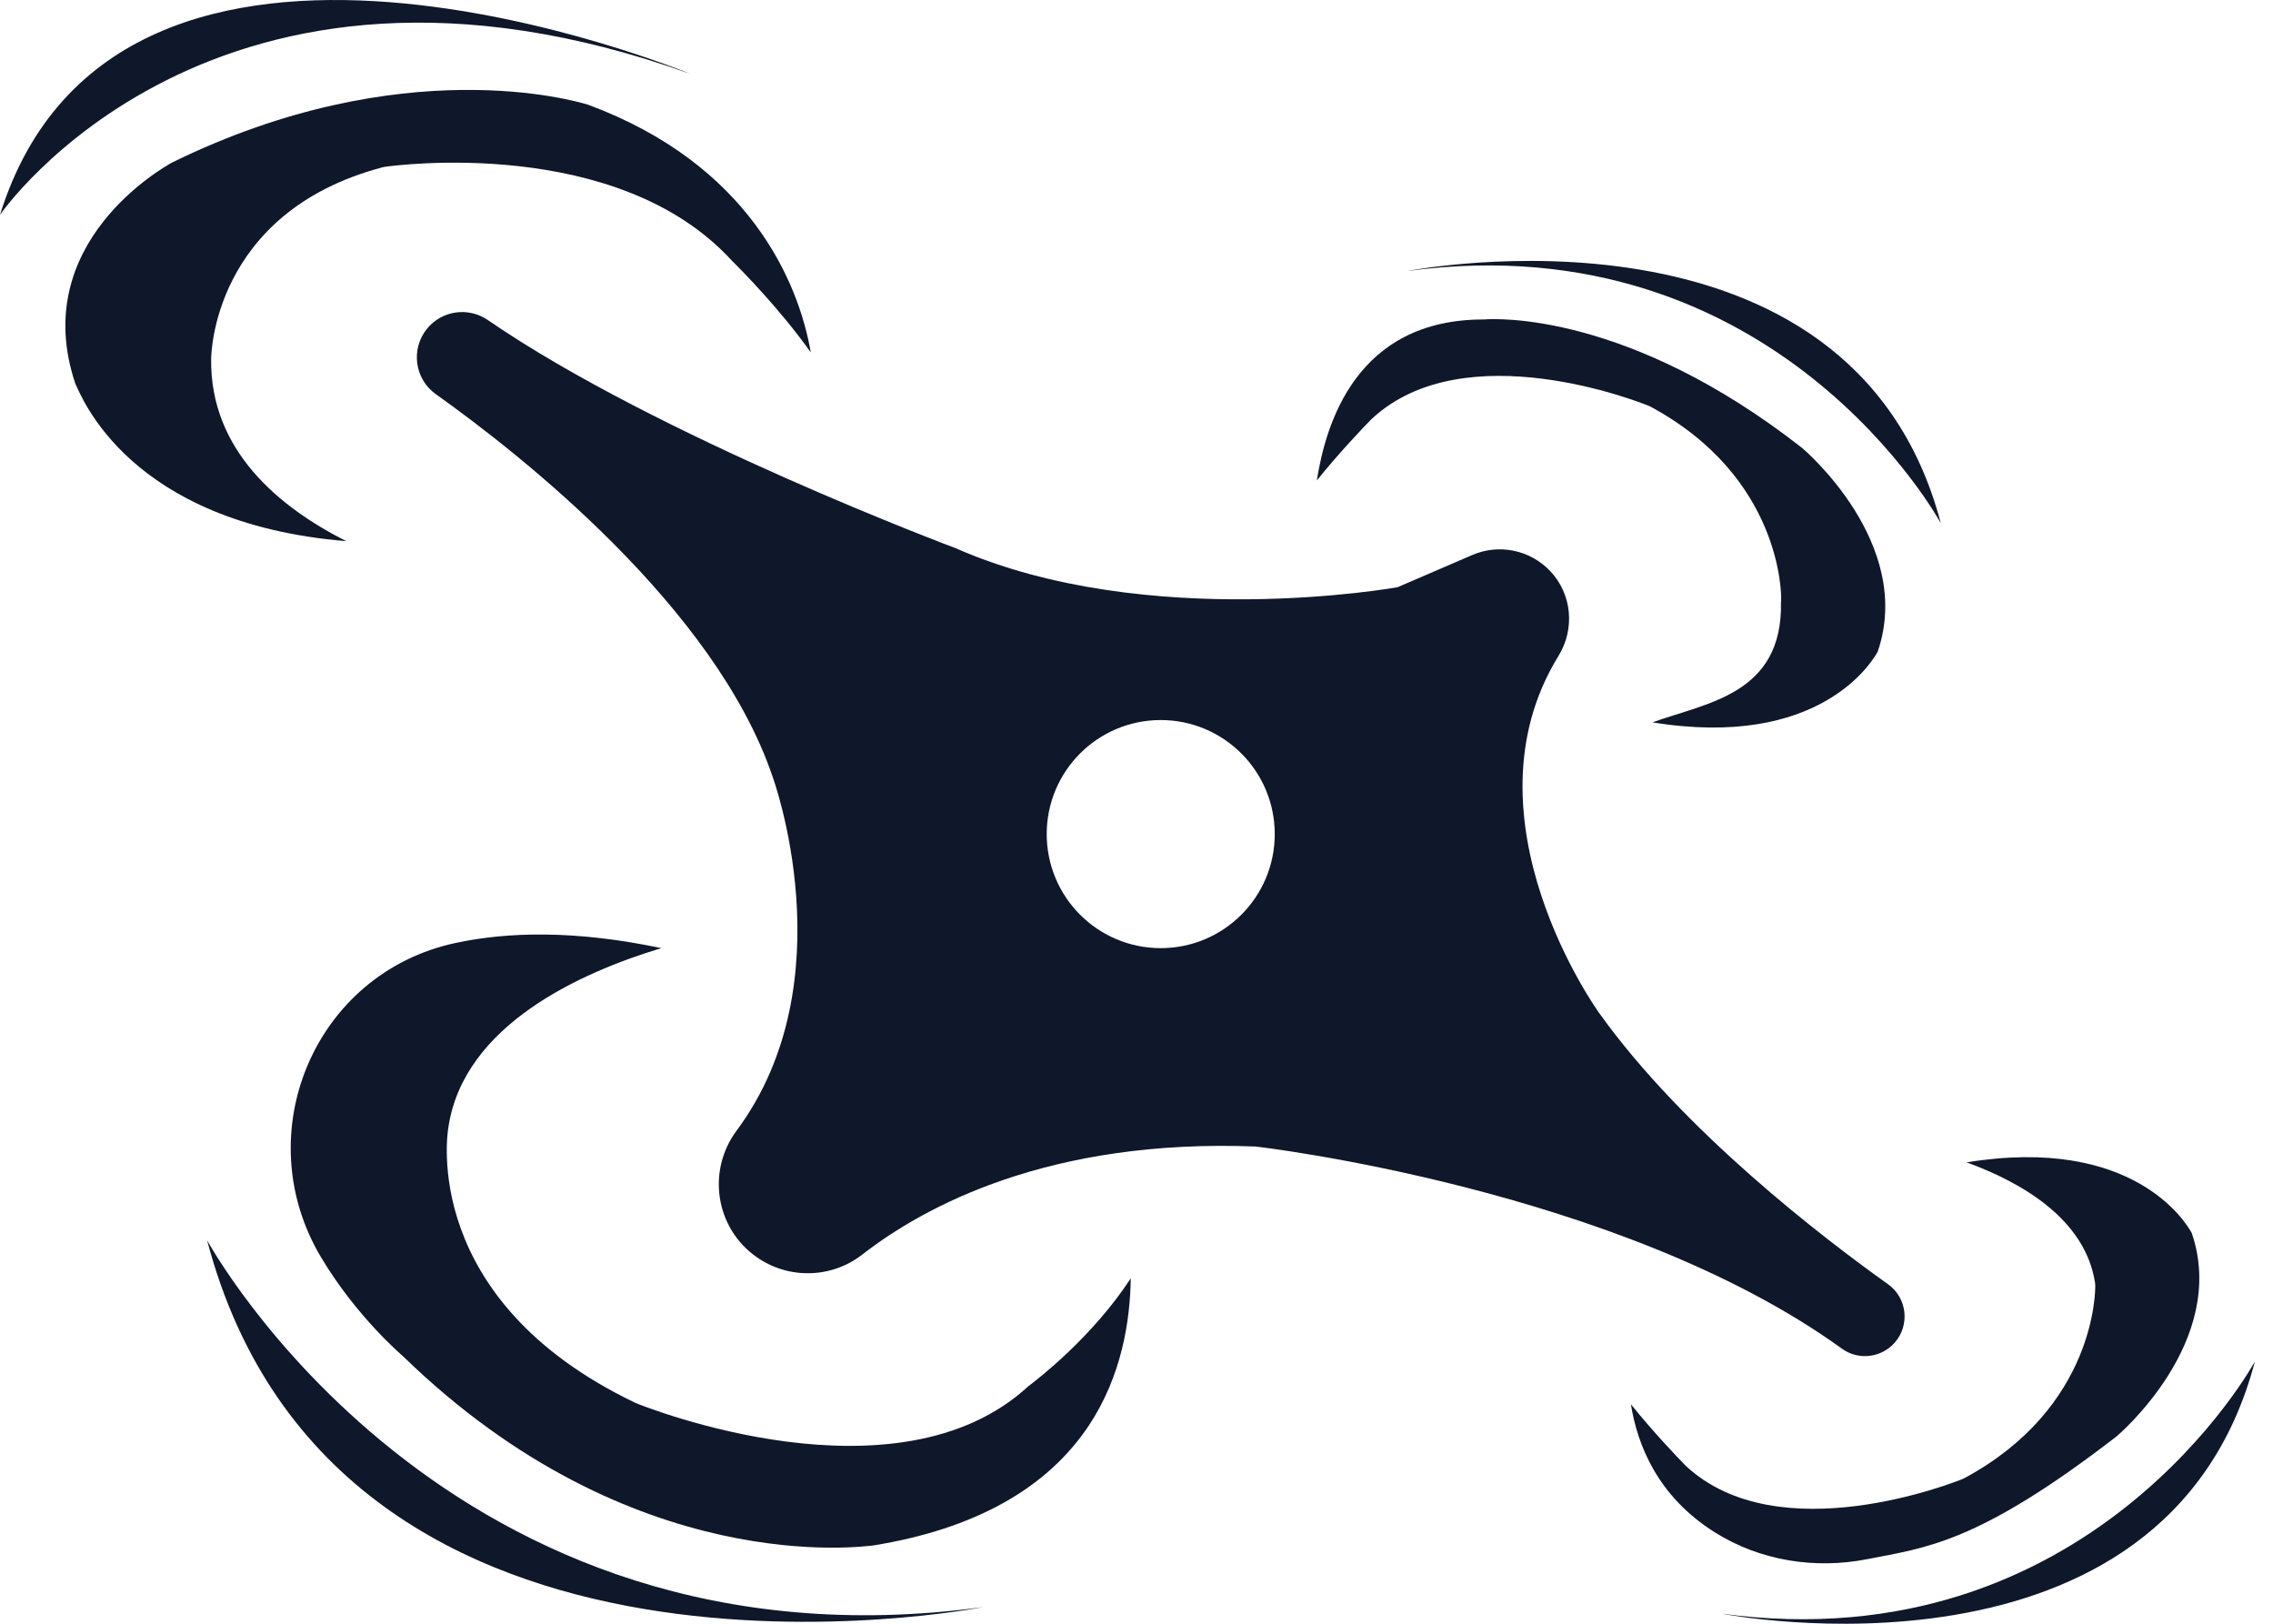
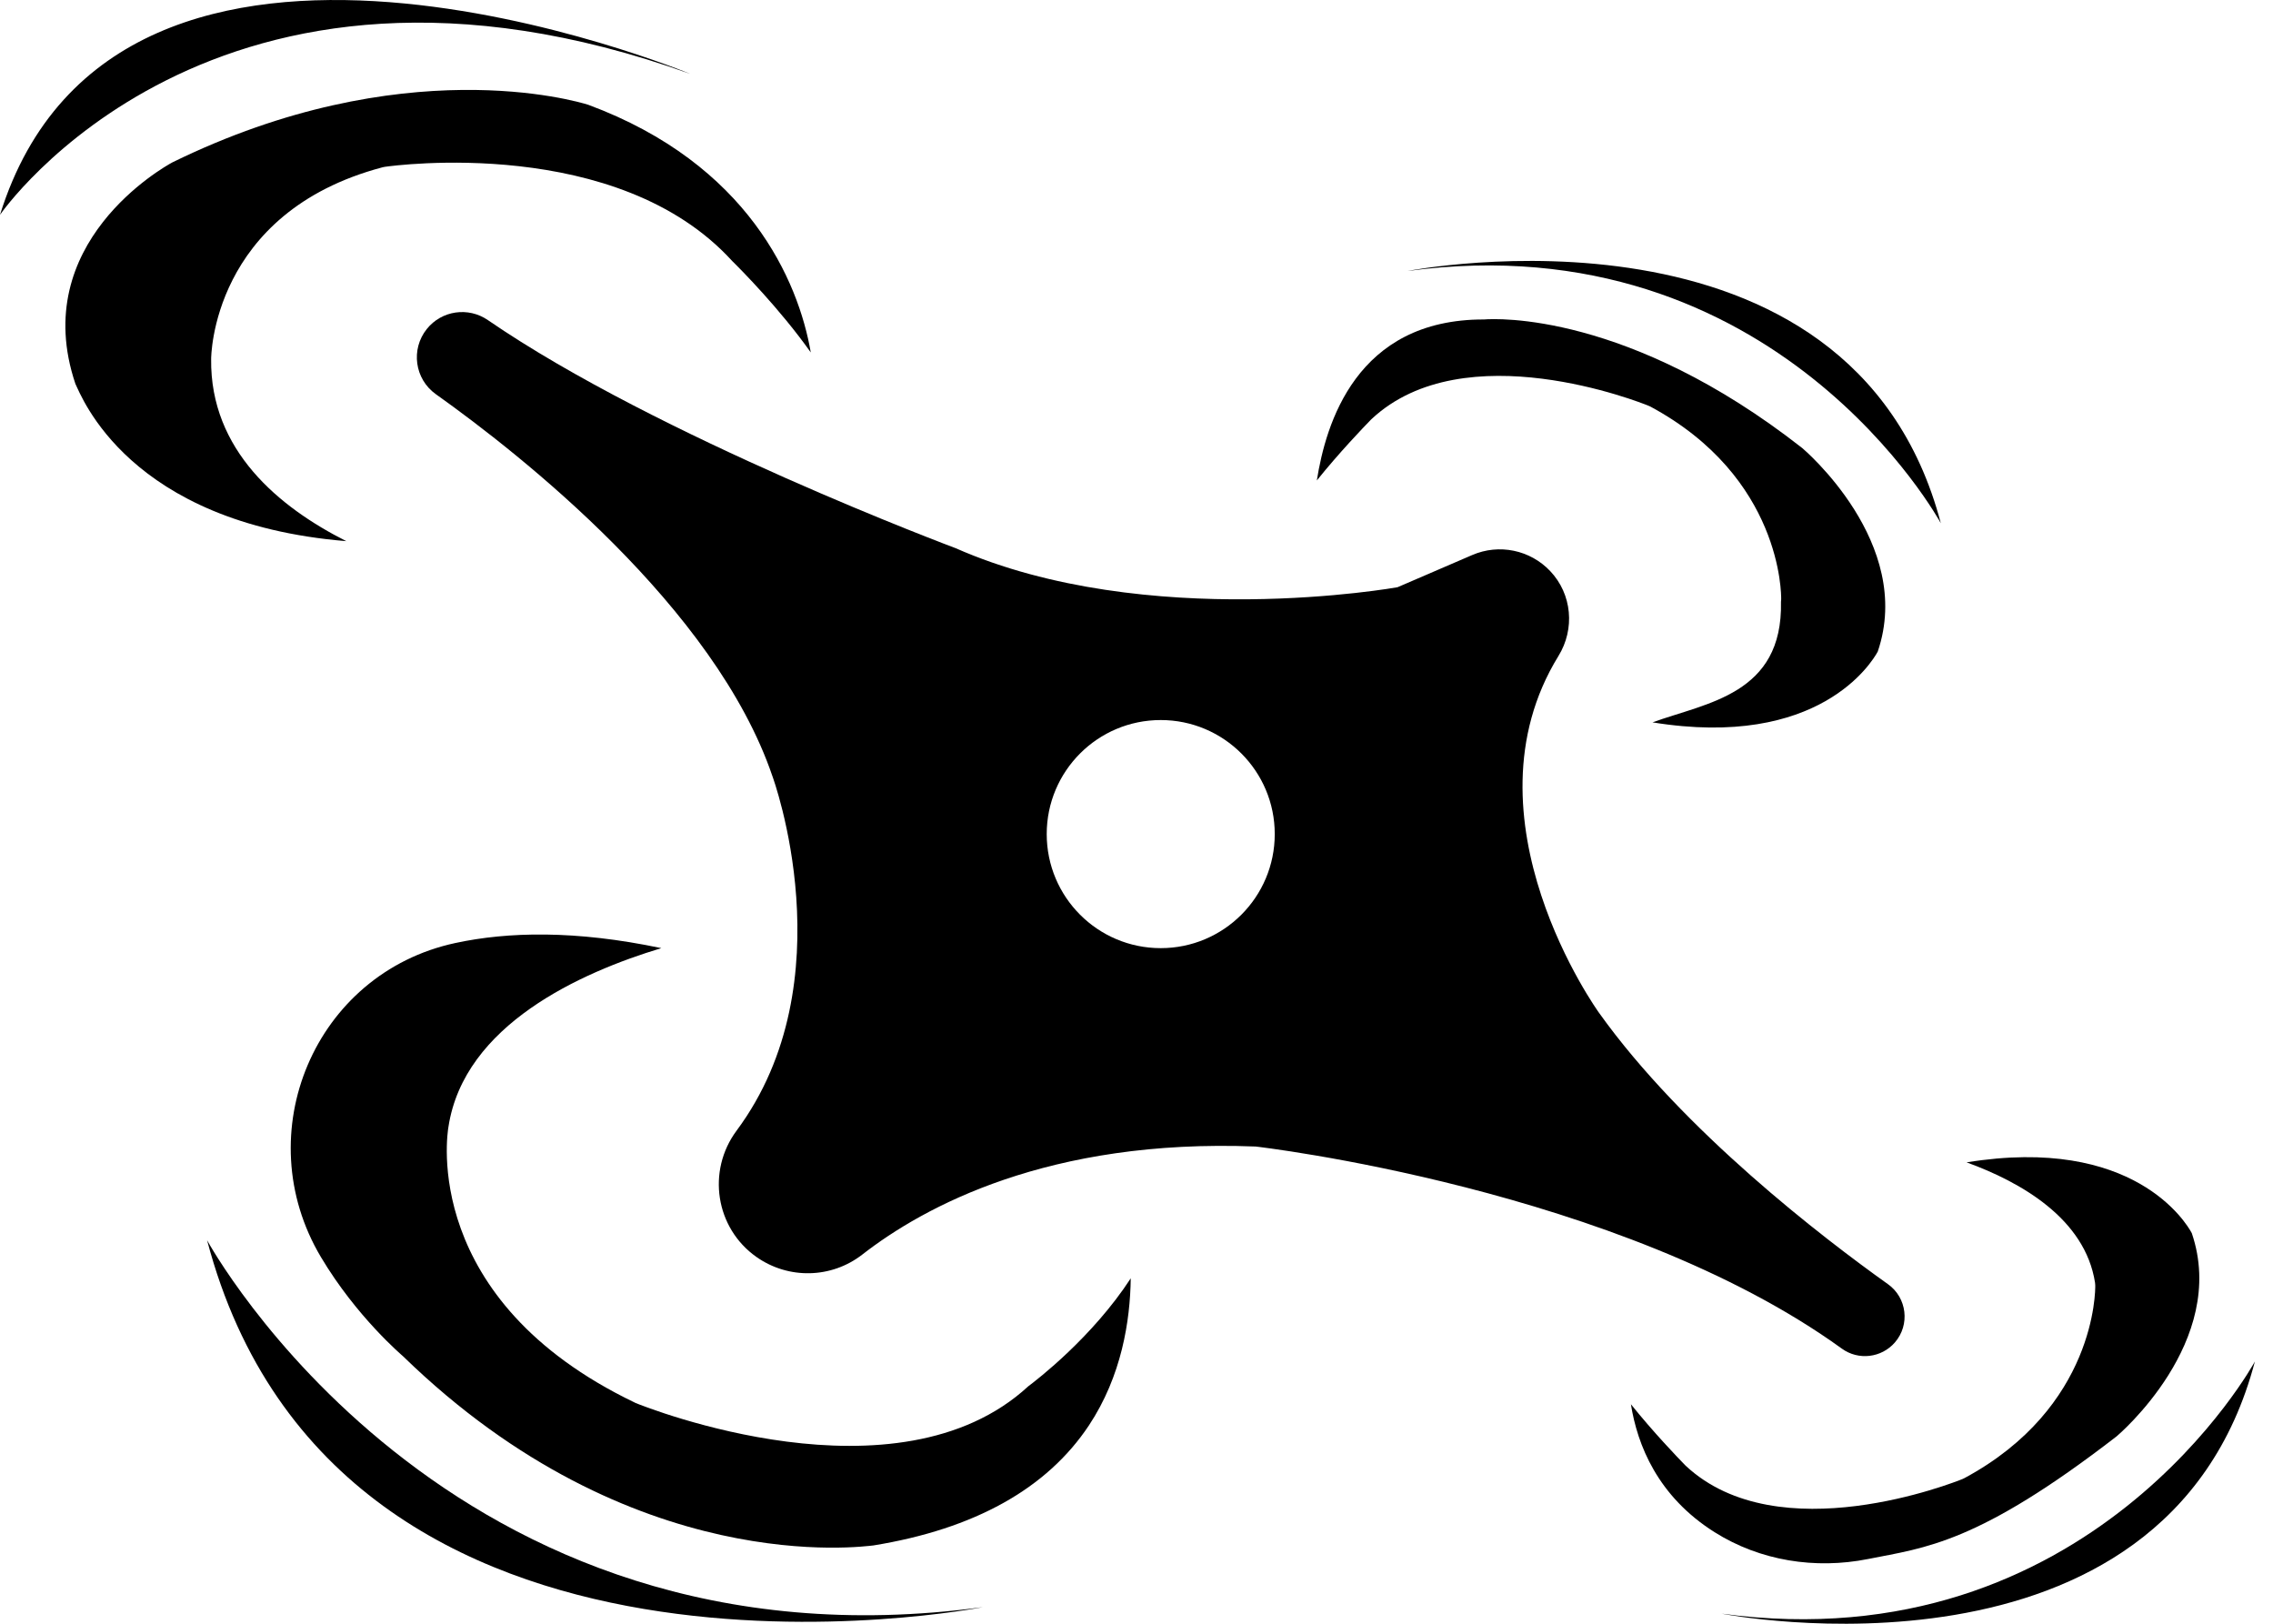
<svg xmlns="http://www.w3.org/2000/svg" width="56" height="40" viewBox="0 0 56 40" fill="none">
-   <path d="M27.858 31.491C27.845 32.532 27.635 33.898 26.826 35.117C25.791 36.673 24.006 37.667 21.519 38.071C21.294 38.091 15.591 38.916 9.933 33.414C9.913 33.394 8.786 32.444 7.907 30.968C6.092 27.921 7.749 23.976 11.217 23.231C12.512 22.952 14.177 22.911 16.293 23.357C14.306 23.956 11.434 25.246 11.049 27.756C11.018 27.928 10.363 32.017 15.635 34.55L15.661 34.563C15.923 34.669 22.102 37.13 25.333 34.151C25.543 33.994 26.913 32.943 27.858 31.491Z" fill="#0F172A" />
-   <path d="M5.102 30.553C5.102 30.553 10.978 41.381 24.216 39.591C24.216 39.591 8.311 42.722 5.102 30.553Z" fill="#0F172A" />
-   <path d="M52.148 35.383C48.721 38.031 47.438 38.124 46.021 38.406C44.723 38.664 43.363 38.451 42.243 37.745C40.837 36.86 40.339 35.591 40.181 34.593C40.726 35.273 41.33 35.903 41.516 36.093L41.532 36.109C43.818 38.242 48.168 36.509 48.353 36.434L48.399 36.412C51.635 34.669 51.623 31.788 51.621 31.666L51.616 31.601C51.372 30.02 49.783 29.118 48.451 28.634C52.569 27.965 53.864 30.125 53.999 30.377C54.911 33.049 52.166 35.368 52.148 35.383Z" fill="#0F172A" />
-   <path d="M55.554 33.539C55.554 33.539 51.515 40.982 42.416 39.752C42.416 39.752 53.349 41.904 55.554 33.539Z" fill="#0F172A" />
-   <path d="M19.975 8.682C19.209 7.601 18.238 6.625 18.04 6.431C15.217 3.329 9.713 4.076 9.479 4.11L9.425 4.121C5.206 5.237 5.202 8.821 5.202 8.844C5.173 11.094 6.879 12.498 8.532 13.331C3.166 12.888 2.004 9.752 1.857 9.454C0.69 5.988 4.04 4.111 4.251 3.998C9.912 1.226 14.203 2.49 14.492 2.581C18.43 4.04 19.671 6.915 19.975 8.682Z" fill="#0F172A" />
-   <path d="M0 5.292C0 5.292 5.269 -2.394 17.006 1.82C17.006 1.82 2.909 -4.049 0 5.292Z" fill="#0F172A" />
-   <path d="M46.262 16.052C46.119 16.315 44.817 18.462 40.713 17.795C42.045 17.31 43.926 17.11 43.878 14.828L43.883 14.764C43.885 14.642 43.897 11.759 40.661 10.016L40.614 9.995C40.43 9.92 36.081 8.186 33.794 10.321L33.778 10.336C33.592 10.527 32.988 11.156 32.443 11.836C32.661 10.454 33.407 7.861 36.562 7.87C36.848 7.846 40.116 7.681 44.401 11.037C44.429 11.061 47.173 13.381 46.262 16.052Z" fill="#0F172A" />
-   <path d="M47.816 12.889C47.816 12.889 43.777 5.446 34.677 6.676C34.677 6.676 45.611 4.524 47.816 12.889Z" fill="#0F172A" />
-   <path d="M46.515 31.636C44.906 30.489 41.474 27.861 39.396 24.951C39.396 24.951 35.931 20.161 38.395 16.161C38.807 15.494 38.731 14.636 38.192 14.068C37.698 13.546 36.931 13.388 36.271 13.673L34.431 14.466C34.431 14.466 28.252 15.58 23.541 13.503C23.541 13.503 16.207 10.764 12.019 7.885C11.536 7.553 10.881 7.648 10.515 8.105C10.115 8.605 10.216 9.338 10.737 9.71C12.818 11.19 17.617 14.96 19.032 19.126C19.032 19.126 20.888 24.163 18.148 27.852C17.409 28.846 17.625 30.252 18.637 30.965C19.426 31.52 20.484 31.497 21.245 30.905C22.758 29.728 25.839 28.044 30.936 28.244C30.936 28.244 39.903 29.266 45.378 33.223C45.787 33.519 46.354 33.451 46.685 33.07C47.062 32.635 46.983 31.97 46.515 31.636ZM28.597 23.357C27.045 23.357 25.788 22.099 25.788 20.547C25.788 18.996 27.045 17.738 28.597 17.738C30.148 17.738 31.406 18.996 31.406 20.547C31.406 22.099 30.148 23.357 28.597 23.357Z" fill="#0F172A" />
+   <path d="M27.858 31.491C27.845 32.532 27.635 33.898 26.826 35.117C25.791 36.673 24.006 37.667 21.519 38.071C21.294 38.091 15.591 38.916 9.933 33.414C9.913 33.394 8.786 32.444 7.907 30.968C6.092 27.921 7.749 23.976 11.217 23.231C12.512 22.952 14.177 22.911 16.293 23.357C14.306 23.956 11.434 25.246 11.049 27.756C11.018 27.928 10.363 32.017 15.635 34.55L15.661 34.563C15.923 34.669 22.102 37.13 25.333 34.151C25.543 33.994 26.913 32.943 27.858 31.491Z" fill="currentColor" />
+   <path d="M5.102 30.553C5.102 30.553 10.978 41.381 24.216 39.591C24.216 39.591 8.311 42.722 5.102 30.553Z" fill="currentColor" />
+   <path d="M52.148 35.383C48.721 38.031 47.438 38.124 46.021 38.406C44.723 38.664 43.363 38.451 42.243 37.745C40.837 36.86 40.339 35.591 40.181 34.593C40.726 35.273 41.33 35.903 41.516 36.093L41.532 36.109C43.818 38.242 48.168 36.509 48.353 36.434L48.399 36.412C51.635 34.669 51.623 31.788 51.621 31.666L51.616 31.601C51.372 30.02 49.783 29.118 48.451 28.634C52.569 27.965 53.864 30.125 53.999 30.377C54.911 33.049 52.166 35.368 52.148 35.383Z" fill="currentColor" />
+   <path d="M55.554 33.539C55.554 33.539 51.515 40.982 42.416 39.752C42.416 39.752 53.349 41.904 55.554 33.539Z" fill="currentColor" />
+   <path d="M19.975 8.682C19.209 7.601 18.238 6.625 18.04 6.431C15.217 3.329 9.713 4.076 9.479 4.11L9.425 4.121C5.206 5.237 5.202 8.821 5.202 8.844C5.173 11.094 6.879 12.498 8.532 13.331C3.166 12.888 2.004 9.752 1.857 9.454C0.69 5.988 4.04 4.111 4.251 3.998C9.912 1.226 14.203 2.49 14.492 2.581C18.43 4.04 19.671 6.915 19.975 8.682Z" fill="currentColor" />
+   <path d="M0 5.292C0 5.292 5.269 -2.394 17.006 1.82C17.006 1.82 2.909 -4.049 0 5.292Z" fill="currentColor" />
+   <path d="M46.262 16.052C46.119 16.315 44.817 18.462 40.713 17.795C42.045 17.31 43.926 17.11 43.878 14.828L43.883 14.764C43.885 14.642 43.897 11.759 40.661 10.016L40.614 9.995C40.43 9.92 36.081 8.186 33.794 10.321L33.778 10.336C33.592 10.527 32.988 11.156 32.443 11.836C32.661 10.454 33.407 7.861 36.562 7.87C36.848 7.846 40.116 7.681 44.401 11.037C44.429 11.061 47.173 13.381 46.262 16.052Z" fill="currentColor" />
+   <path d="M47.816 12.889C47.816 12.889 43.777 5.446 34.677 6.676C34.677 6.676 45.611 4.524 47.816 12.889Z" fill="currentColor" />
+   <path d="M46.515 31.636C44.906 30.489 41.474 27.861 39.396 24.951C39.396 24.951 35.931 20.161 38.395 16.161C38.807 15.494 38.731 14.636 38.192 14.068C37.698 13.546 36.931 13.388 36.271 13.673L34.431 14.466C34.431 14.466 28.252 15.58 23.541 13.503C23.541 13.503 16.207 10.764 12.019 7.885C11.536 7.553 10.881 7.648 10.515 8.105C10.115 8.605 10.216 9.338 10.737 9.71C12.818 11.19 17.617 14.96 19.032 19.126C19.032 19.126 20.888 24.163 18.148 27.852C17.409 28.846 17.625 30.252 18.637 30.965C19.426 31.52 20.484 31.497 21.245 30.905C22.758 29.728 25.839 28.044 30.936 28.244C30.936 28.244 39.903 29.266 45.378 33.223C45.787 33.519 46.354 33.451 46.685 33.07C47.062 32.635 46.983 31.97 46.515 31.636ZM28.597 23.357C27.045 23.357 25.788 22.099 25.788 20.547C25.788 18.996 27.045 17.738 28.597 17.738C30.148 17.738 31.406 18.996 31.406 20.547C31.406 22.099 30.148 23.357 28.597 23.357Z" fill="currentColor" />
</svg>
